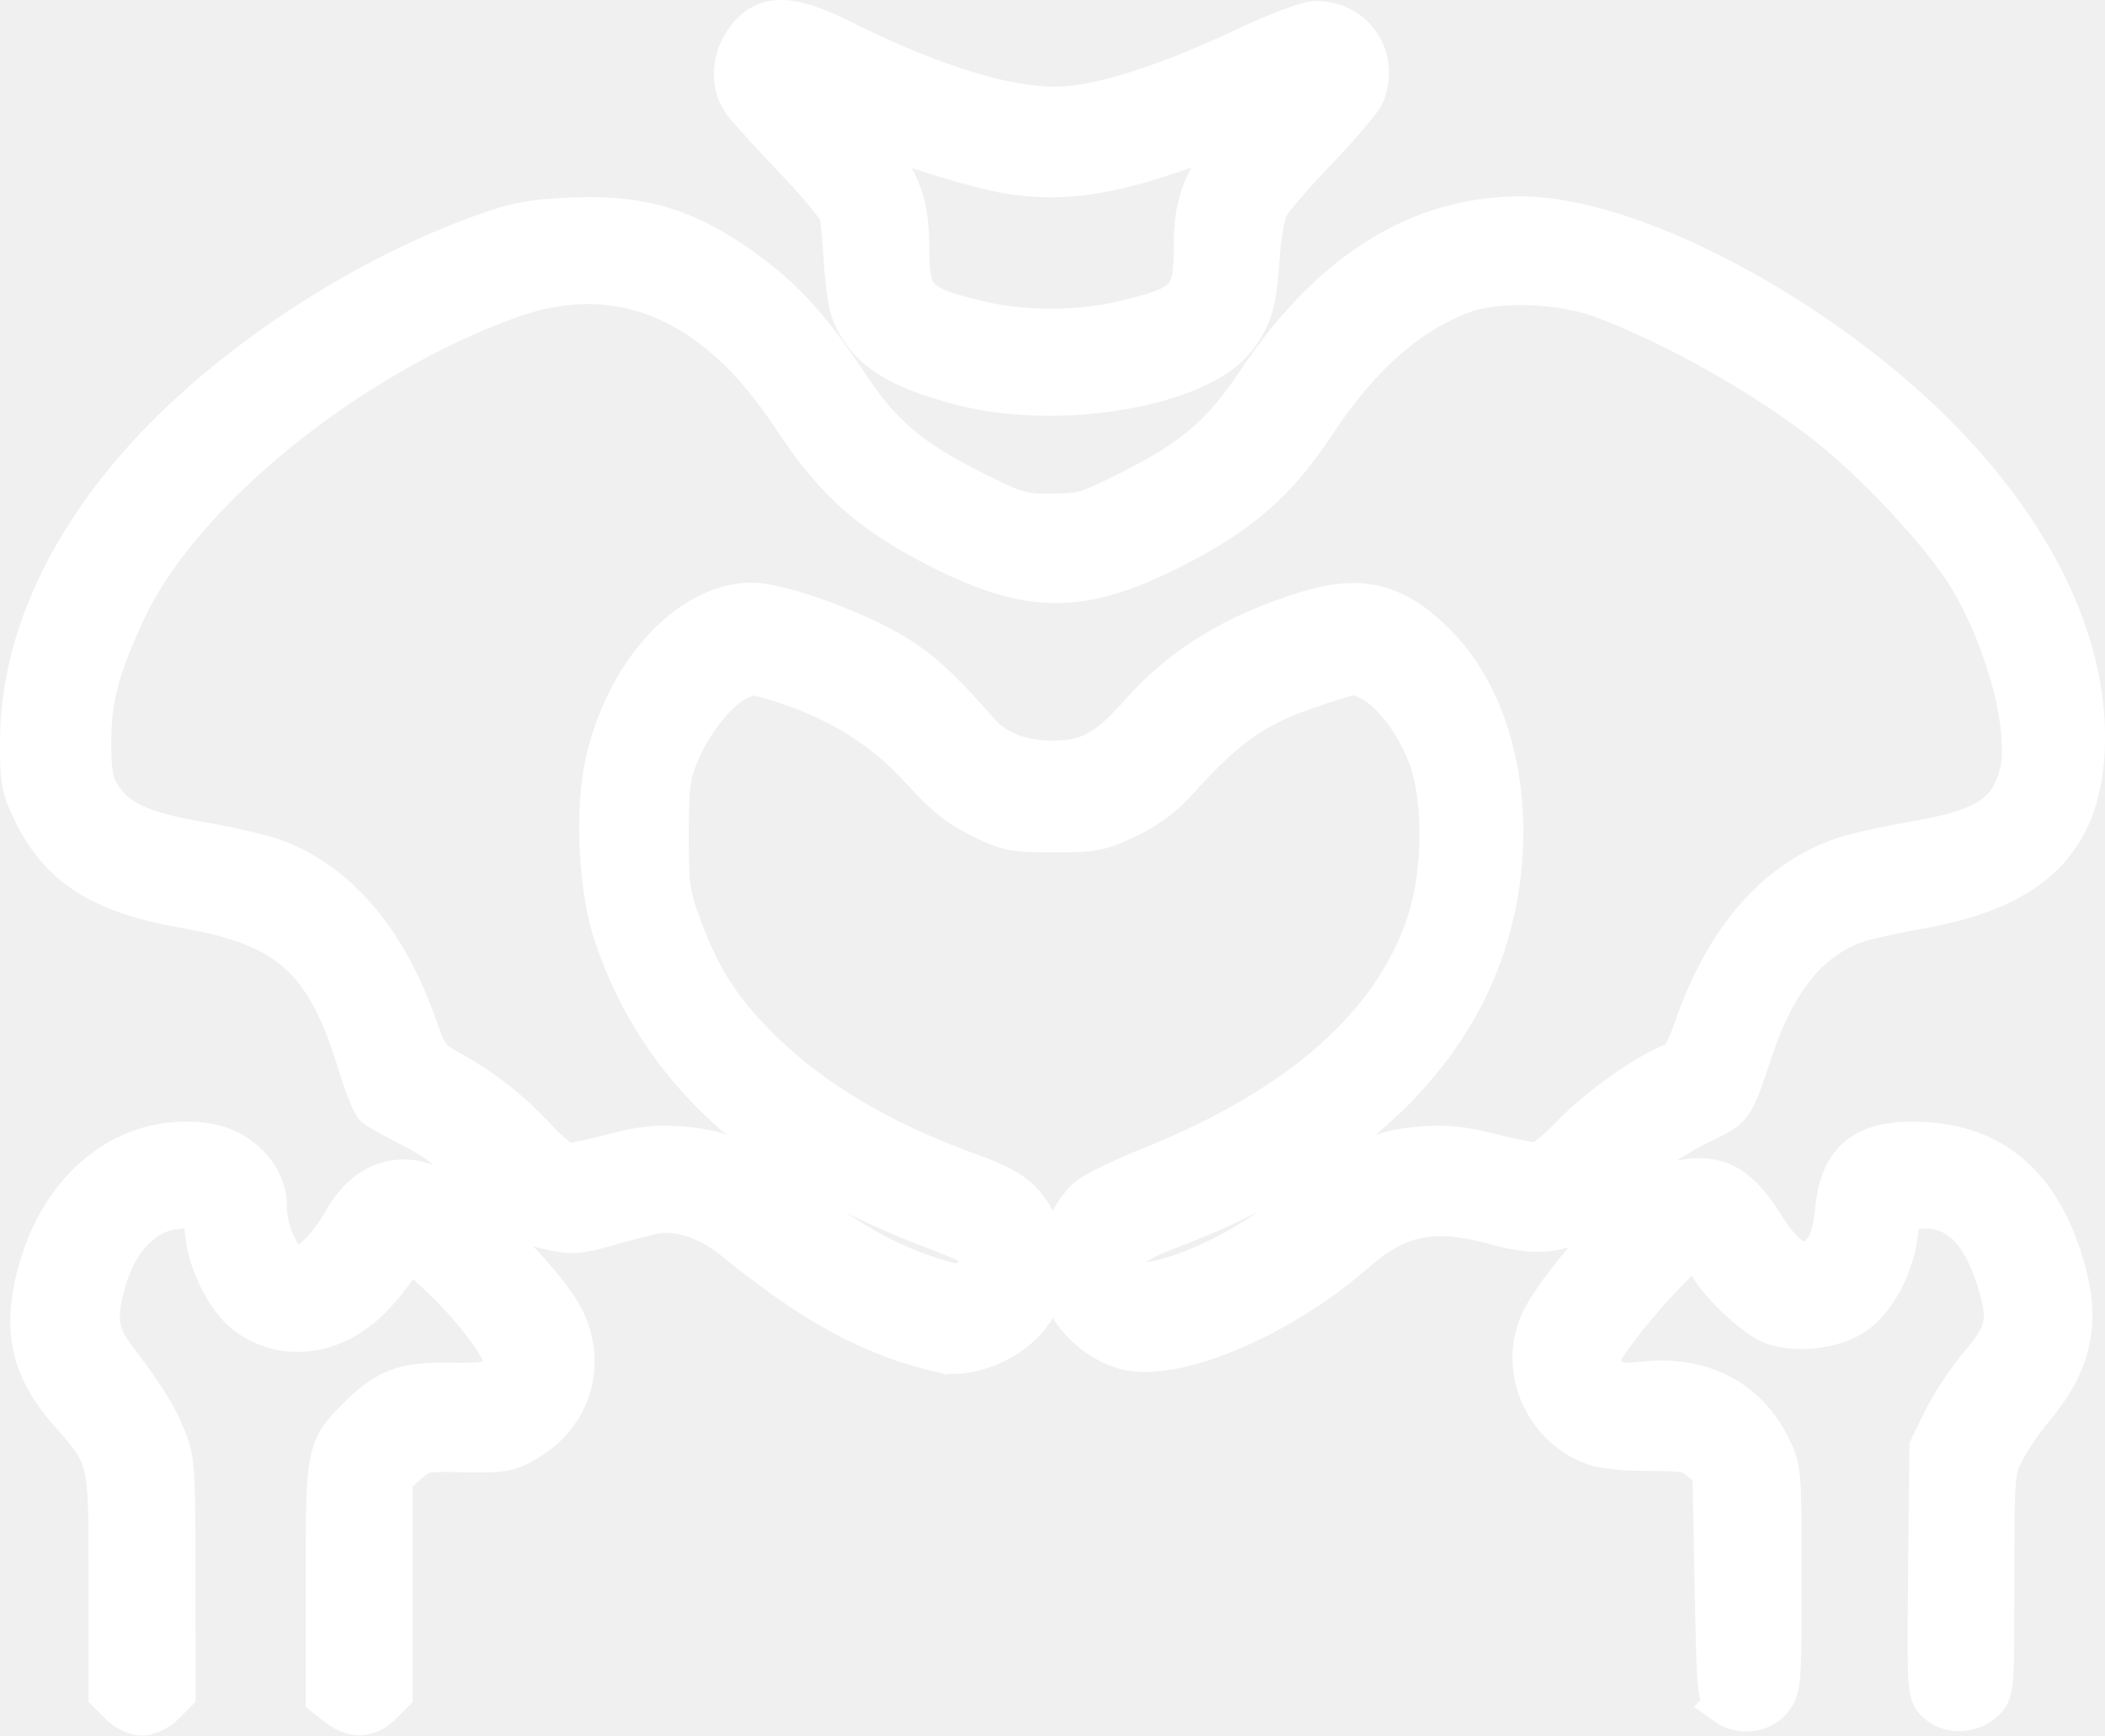
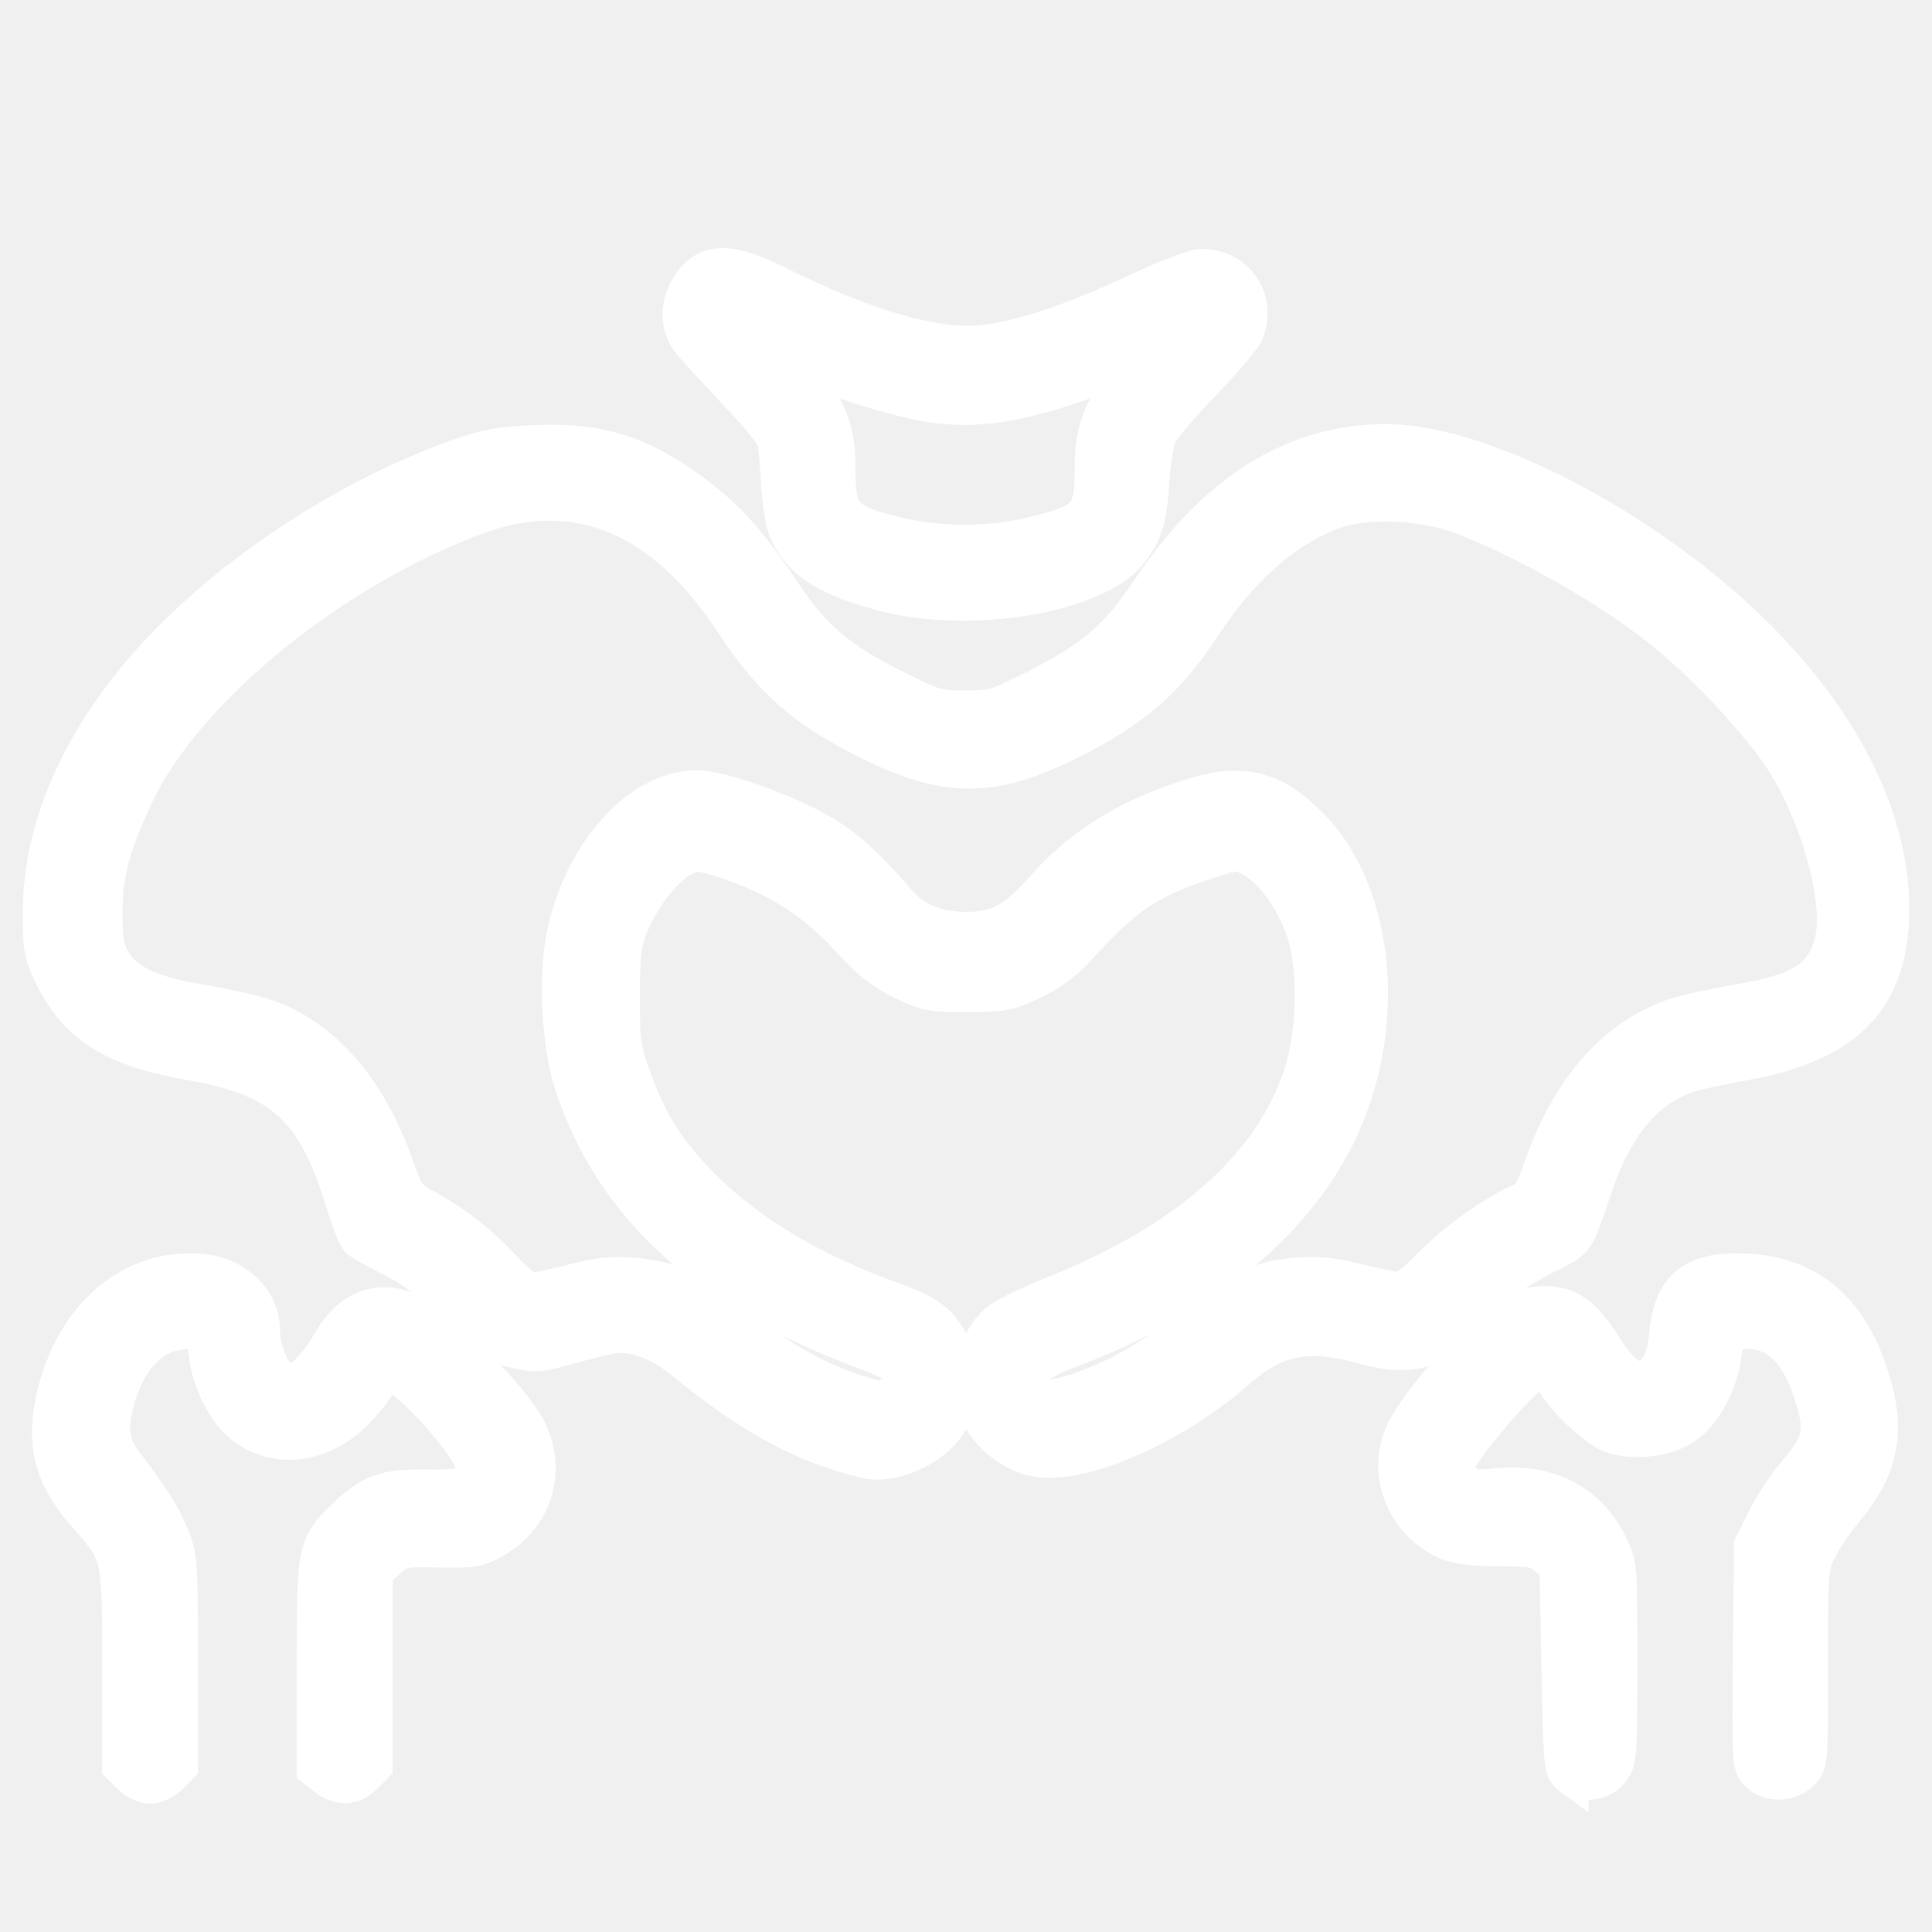
- <svg xmlns="http://www.w3.org/2000/svg" width="50.123mm" height="41.332mm" viewBox="0 0 50.123 41.332" version="1.1" id="svg5" xml:space="preserve">
+ <svg xmlns="http://www.w3.org/2000/svg" width="52.839mm" height="52.839mm" viewBox="0 0 52.839 52.839" version="1.1" id="svg5" xml:space="preserve">
  <defs id="defs2" />
-   <g id="layer1" transform="translate(-175.0018,1.193546)">
-     <path style="fill:#ffffff;stroke:#ffffff" d="m 177.865,39.385 -0.254,-0.254 v -2.644 c 0,-3.034 0.019,-2.954 -0.977,-4.096 -0.869,-0.997 -1.074,-1.9 -0.729,-3.223 0.552,-2.12 2.154,-3.372 3.991,-3.119 0.793,0.109 1.435,0.764 1.436,1.466 10e-4,0.711 0.399,1.478 0.767,1.478 0.256,0 0.754,-0.499 1.087,-1.09 0.508,-0.9 1.26,-1.198 2.102,-0.833 0.733,0.317 2.74,2.339 3.136,3.159 0.519,1.075 0.158,2.266 -0.872,2.872 -0.448,0.263 -0.559,0.283 -1.495,0.265 -0.992,-0.02 -1.018,-0.014 -1.369,0.295 l -0.359,0.315 v 2.578 2.578 l -0.254,0.254 c -0.31,0.31 -0.663,0.324 -1.024,0.039 l -0.272,-0.214 V 36.475 c 0,-3.087 0.014,-3.162 0.742,-3.889 0.7,-0.699 1.105,-0.849 2.224,-0.827 1.036,0.021 1.271,-0.08 1.271,-0.542 0,-0.325 -0.79,-1.354 -1.629,-2.123 l -0.687,-0.629 -0.196,0.382 c -0.108,0.21 -0.419,0.605 -0.692,0.878 -0.884,0.884 -2.069,1.028 -2.947,0.359 -0.449,-0.343 -0.882,-1.196 -0.953,-1.878 -0.068,-0.66 -0.141,-0.713 -0.831,-0.611 -0.661,0.098 -1.249,0.699 -1.525,1.559 -0.3,0.934 -0.269,1.386 0.132,1.921 0.767,1.022 1.008,1.403 1.232,1.946 0.224,0.544 0.235,0.699 0.237,3.34 l 0.002,2.769 -0.254,0.254 c -0.14,0.14 -0.374,0.254 -0.521,0.254 -0.147,0 -0.382,-0.114 -0.521,-0.254 z m 38.239,0.004 c -0.187,-0.137 -0.204,-0.326 -0.252,-2.851 l -0.052,-2.705 -0.29,-0.249 c -0.262,-0.225 -0.383,-0.249 -1.269,-0.249 -0.652,0 -1.108,-0.054 -1.364,-0.161 -1.104,-0.461 -1.653,-1.743 -1.206,-2.814 0.368,-0.88 2.176,-2.878 2.992,-3.307 0.171,-0.09 0.523,-0.164 0.783,-0.164 0.62,-0.002 1.023,0.288 1.545,1.115 0.594,0.94 1.056,1.119 1.468,0.567 0.124,-0.167 0.222,-0.512 0.258,-0.911 0.112,-1.239 0.69,-1.699 2.055,-1.636 1.757,0.081 2.875,1.1 3.41,3.109 0.329,1.237 0.103,2.165 -0.786,3.218 -0.239,0.283 -0.546,0.735 -0.682,1.004 -0.243,0.479 -0.248,0.549 -0.248,3.111 0,2.606 -0.001,2.622 -0.239,2.846 -0.307,0.288 -0.828,0.295 -1.109,0.013 -0.204,-0.204 -0.21,-0.307 -0.181,-3.126 l 0.03,-2.915 0.33,-0.672 c 0.182,-0.369 0.565,-0.948 0.852,-1.286 0.646,-0.762 0.715,-1.076 0.434,-1.992 -0.39,-1.276 -0.99,-1.832 -1.903,-1.766 l -0.437,0.032 -0.075,0.601 c -0.096,0.774 -0.533,1.576 -1.041,1.912 -0.47,0.311 -1.315,0.413 -1.878,0.227 -0.449,-0.148 -1.403,-1.064 -1.598,-1.534 -0.075,-0.18 -0.179,-0.328 -0.233,-0.328 -0.318,0 -2.358,2.354 -2.358,2.72 0,0.096 0.096,0.269 0.212,0.386 0.189,0.189 0.291,0.205 0.915,0.143 1.331,-0.131 2.395,0.42 2.946,1.525 0.266,0.535 0.268,0.547 0.268,3.138 0,2.475 -0.01,2.614 -0.214,2.874 -0.244,0.31 -0.75,0.369 -1.084,0.126 z m -18.701,-8.396 c -1.645,-0.386 -3.039,-1.144 -4.902,-2.666 -0.611,-0.499 -1.339,-0.744 -1.9,-0.638 -0.181,0.034 -0.688,0.164 -1.125,0.288 -0.718,0.204 -0.852,0.213 -1.38,0.095 -0.535,-0.12 -0.665,-0.211 -1.53,-1.077 -0.705,-0.705 -1.142,-1.046 -1.717,-1.34 -0.425,-0.217 -0.83,-0.442 -0.901,-0.501 -0.071,-0.059 -0.252,-0.509 -0.401,-1 -0.767,-2.514 -1.638,-3.304 -4.121,-3.738 -2.031,-0.355 -3.016,-0.991 -3.658,-2.359 -0.246,-0.525 -0.274,-0.7 -0.264,-1.672 0.022,-2.325 1.155,-4.765 3.216,-6.931 2.034,-2.138 4.996,-4.052 7.832,-5.064 0.767,-0.274 1.129,-0.34 2.067,-0.381 1.714,-0.074 2.82,0.28 4.259,1.362 0.843,0.633 1.465,1.334 2.285,2.575 0.813,1.23 1.484,1.802 3.015,2.571 1.021,0.513 1.129,0.544 1.862,0.544 0.733,0 0.841,-0.032 1.862,-0.544 1.536,-0.772 2.201,-1.34 3.046,-2.606 1.747,-2.616 3.832,-3.924 6.264,-3.928 2.663,-0.005 7.231,2.44 10.075,5.394 2.258,2.344 3.436,4.914 3.333,7.269 -0.095,2.177 -1.253,3.304 -3.877,3.776 -0.615,0.111 -1.28,0.254 -1.479,0.319 -1.153,0.377 -1.968,1.352 -2.533,3.032 -0.493,1.464 -0.432,1.377 -1.228,1.77 -0.889,0.439 -1.548,0.937 -2.008,1.517 -0.795,1.002 -1.585,1.256 -2.826,0.908 -1.505,-0.422 -2.375,-0.259 -3.393,0.636 -1.739,1.529 -4.202,2.594 -5.404,2.336 -0.583,-0.125 -1.198,-0.616 -1.458,-1.165 -0.355,-0.748 -0.136,-1.839 0.486,-2.42 0.142,-0.133 0.817,-0.464 1.499,-0.737 3.562,-1.422 5.802,-3.403 6.6,-5.835 0.38,-1.158 0.406,-2.883 0.059,-3.884 -0.284,-0.82 -0.875,-1.62 -1.393,-1.887 -0.384,-0.198 -0.39,-0.198 -1.085,0.025 -1.679,0.537 -2.278,0.938 -3.619,2.421 -0.281,0.311 -0.692,0.606 -1.137,0.817 -0.64,0.303 -0.782,0.33 -1.733,0.33 -0.963,0 -1.084,-0.024 -1.73,-0.342 -0.524,-0.258 -0.866,-0.532 -1.393,-1.116 -0.944,-1.046 -2.067,-1.731 -3.569,-2.177 -0.464,-0.138 -0.534,-0.134 -0.884,0.046 -0.472,0.243 -1.084,1.03 -1.385,1.78 -0.195,0.485 -0.228,0.766 -0.227,1.912 8.2e-4,1.24 0.025,1.408 0.314,2.188 0.449,1.208 0.91,1.933 1.811,2.843 1.225,1.239 2.932,2.262 5.038,3.02 1.023,0.368 1.334,0.611 1.64,1.279 0.329,0.719 0.275,1.421 -0.158,2.038 -0.453,0.645 -1.459,1.075 -2.142,0.914 z m 0.78,-1.798 c 0.147,-0.147 0.191,-0.282 0.143,-0.439 -0.098,-0.324 -0.1,-0.326 -1.175,-0.738 -4.026,-1.545 -6.453,-3.792 -7.511,-6.953 -0.366,-1.094 -0.458,-2.95 -0.202,-4.099 0.474,-2.131 1.989,-3.784 3.469,-3.784 0.619,-1.13e-4 2.273,0.58 3.252,1.14 0.701,0.401 1.159,0.814 2.153,1.94 0.391,0.443 0.997,0.683 1.727,0.683 0.89,0 1.325,-0.238 2.169,-1.188 0.966,-1.087 2.226,-1.853 3.899,-2.37 1.315,-0.406 2.126,-0.198 3.101,0.796 1.793,1.828 2.089,5.443 0.675,8.247 -1.213,2.405 -3.636,4.336 -7.069,5.633 -0.964,0.364 -1.23,0.636 -1.015,1.038 0.173,0.322 0.536,0.341 1.321,0.068 1.017,-0.354 1.939,-0.892 2.993,-1.747 1.138,-0.923 1.764,-1.219 2.741,-1.292 0.571,-0.043 0.959,-0.004 1.621,0.163 0.478,0.121 0.972,0.22 1.098,0.22 0.146,0 0.465,-0.245 0.885,-0.68 0.615,-0.638 1.765,-1.453 2.371,-1.682 0.213,-0.08 0.325,-0.265 0.552,-0.911 0.736,-2.096 1.941,-3.465 3.521,-4.002 0.284,-0.096 1.036,-0.263 1.67,-0.371 1.697,-0.288 2.272,-0.65 2.528,-1.593 0.276,-1.018 -0.276,-3.17 -1.212,-4.731 -0.597,-0.996 -2.202,-2.722 -3.398,-3.656 -1.489,-1.162 -3.615,-2.361 -5.323,-3 -0.996,-0.373 -2.53,-0.423 -3.359,-0.109 -1.306,0.494 -2.449,1.509 -3.508,3.117 -0.909,1.38 -1.801,2.154 -3.428,2.972 -2.121,1.067 -3.333,1.067 -5.455,0 -1.662,-0.836 -2.525,-1.602 -3.532,-3.135 -1.847,-2.81 -4.155,-3.777 -6.763,-2.835 -3.846,1.39 -7.81,4.608 -9.128,7.411 -0.635,1.351 -0.838,2.103 -0.842,3.126 -0.003,0.756 0.036,0.998 0.208,1.291 0.355,0.605 0.982,0.909 2.35,1.139 0.664,0.112 1.461,0.292 1.769,0.401 1.511,0.531 2.704,1.912 3.424,3.963 0.271,0.772 0.299,0.809 0.862,1.124 0.772,0.432 1.4,0.931 2.029,1.613 0.284,0.308 0.61,0.562 0.723,0.565 0.114,0.003 0.601,-0.099 1.082,-0.226 0.681,-0.18 1.043,-0.218 1.627,-0.174 0.976,0.074 1.602,0.369 2.741,1.292 1.038,0.842 1.966,1.387 2.953,1.736 0.852,0.301 0.998,0.305 1.266,0.037 z M 197.912,7.966 c -1.58,-0.408 -2.295,-0.888 -2.627,-1.762 -0.065,-0.17 -0.14,-0.704 -0.169,-1.188 -0.028,-0.484 -0.073,-0.985 -0.099,-1.113 -0.026,-0.128 -0.502,-0.71 -1.058,-1.292 -0.556,-0.582 -1.113,-1.193 -1.238,-1.357 -0.284,-0.373 -0.295,-0.934 -0.026,-1.375 0.445,-0.73 1.039,-0.758 2.331,-0.112 2.281,1.141 4.154,1.694 5.393,1.592 0.993,-0.082 2.472,-0.567 4.173,-1.369 0.824,-0.388 1.539,-0.66 1.736,-0.66 0.909,0 1.481,0.84 1.155,1.698 -0.055,0.145 -0.561,0.743 -1.123,1.329 -0.562,0.585 -1.092,1.202 -1.177,1.37 -0.085,0.168 -0.181,0.724 -0.213,1.236 -0.064,1.027 -0.169,1.384 -0.552,1.887 -0.875,1.147 -4.188,1.715 -6.506,1.116 z m 3.862,-1.504 c 1.531,-0.367 1.676,-0.522 1.676,-1.797 0,-0.978 0.199,-1.531 0.834,-2.316 l 0.519,-0.642 -0.548,0.218 c -2.391,0.953 -3.662,1.21 -5.067,1.023 -0.781,-0.104 -2.544,-0.642 -3.525,-1.075 l -0.396,-0.175 0.523,0.646 c 0.639,0.789 0.838,1.341 0.838,2.321 0,1.264 0.149,1.428 1.627,1.792 1.079,0.265 2.426,0.267 3.519,0.005 z" id="path6" />
+   <g id="layer1" transform="translate(-148.5824,27.61294)">
+     <path style="fill:#ffffff;stroke:#ffffff;stroke-width:1.029" d="m 152.152,20.94 -0.261,-0.261 v -2.722 c 0,-3.123 0.02,-3.041 -1.006,-4.216 -0.895,-1.026 -1.105,-1.956 -0.751,-3.317 0.568,-2.182 2.217,-3.471 4.108,-3.211 0.817,0.112 1.477,0.786 1.479,1.509 8.9e-4,0.731 0.411,1.521 0.789,1.521 0.263,0 0.776,-0.514 1.119,-1.122 0.523,-0.926 1.297,-1.233 2.164,-0.858 0.754,0.326 2.82,2.408 3.228,3.252 0.535,1.107 0.162,2.333 -0.898,2.956 -0.461,0.271 -0.576,0.291 -1.539,0.272 -1.021,-0.02 -1.047,-0.014 -1.41,0.304 l -0.369,0.324 v 2.653 2.653 l -0.261,0.261 c -0.319,0.319 -0.682,0.333 -1.054,0.041 L 157.21,20.76 v -2.815 c 0,-3.177 0.015,-3.254 0.764,-4.003 0.72,-0.719 1.137,-0.874 2.289,-0.851 1.066,0.021 1.309,-0.082 1.309,-0.558 0,-0.335 -0.813,-1.394 -1.677,-2.186 l -0.707,-0.648 -0.202,0.394 c -0.111,0.216 -0.431,0.623 -0.712,0.904 -0.91,0.91 -2.13,1.059 -3.034,0.37 -0.463,-0.353 -0.908,-1.231 -0.98,-1.933 -0.07,-0.679 -0.145,-0.734 -0.855,-0.628 -0.68,0.101 -1.285,0.719 -1.57,1.605 -0.309,0.961 -0.277,1.427 0.136,1.978 0.79,1.052 1.038,1.444 1.268,2.003 0.231,0.56 0.242,0.72 0.244,3.438 l 0.002,2.851 -0.261,0.261 c -0.144,0.144 -0.385,0.261 -0.537,0.261 -0.152,0 -0.393,-0.118 -0.537,-0.261 z m 39.362,0.004 c -0.193,-0.141 -0.21,-0.335 -0.26,-2.935 l -0.053,-2.784 -0.298,-0.257 c -0.27,-0.232 -0.395,-0.257 -1.307,-0.257 -0.671,0 -1.141,-0.055 -1.404,-0.165 -1.136,-0.475 -1.701,-1.794 -1.241,-2.897 0.378,-0.906 2.239,-2.963 3.08,-3.404 0.176,-0.092 0.538,-0.168 0.806,-0.169 0.638,-0.002 1.053,0.297 1.59,1.148 0.611,0.968 1.087,1.152 1.511,0.583 0.128,-0.171 0.229,-0.527 0.266,-0.938 0.116,-1.276 0.71,-1.749 2.115,-1.684 1.809,0.083 2.959,1.132 3.51,3.201 0.339,1.273 0.106,2.229 -0.809,3.313 -0.246,0.291 -0.562,0.757 -0.702,1.034 -0.25,0.493 -0.255,0.565 -0.255,3.202 0,2.682 -8.8e-4,2.699 -0.246,2.929 -0.316,0.297 -0.852,0.303 -1.141,0.014 -0.21,-0.21 -0.216,-0.316 -0.186,-3.218 l 0.031,-3.001 0.34,-0.692 c 0.187,-0.38 0.582,-0.976 0.877,-1.324 0.665,-0.784 0.736,-1.107 0.447,-2.051 -0.402,-1.313 -1.019,-1.886 -1.958,-1.818 l -0.45,0.033 -0.077,0.618 c -0.099,0.796 -0.549,1.622 -1.072,1.968 -0.483,0.32 -1.353,0.425 -1.934,0.233 -0.462,-0.152 -1.444,-1.096 -1.645,-1.579 -0.077,-0.185 -0.185,-0.337 -0.24,-0.337 -0.327,0 -2.428,2.423 -2.428,2.8 0,0.098 0.098,0.277 0.219,0.397 0.194,0.194 0.299,0.211 0.942,0.147 1.37,-0.135 2.466,0.432 3.033,1.57 0.274,0.55 0.275,0.563 0.275,3.23 0,2.548 -0.011,2.691 -0.22,2.958 -0.251,0.32 -0.773,0.38 -1.116,0.13 z m -19.25,-8.643 c -1.694,-0.397 -3.128,-1.177 -5.046,-2.744 -0.628,-0.514 -1.378,-0.766 -1.955,-0.657 -0.187,0.035 -0.708,0.168 -1.158,0.296 -0.739,0.21 -0.877,0.219 -1.421,0.098 -0.551,-0.123 -0.684,-0.217 -1.575,-1.109 -0.725,-0.726 -1.175,-1.077 -1.768,-1.379 -0.437,-0.223 -0.855,-0.455 -0.928,-0.516 -0.073,-0.061 -0.259,-0.524 -0.413,-1.029 -0.789,-2.587 -1.686,-3.401 -4.242,-3.848 -2.09,-0.366 -3.105,-1.02 -3.765,-2.428 -0.253,-0.541 -0.282,-0.721 -0.272,-1.721 0.023,-2.393 1.189,-4.904 3.311,-7.134 2.094,-2.2 5.142,-4.171 8.062,-5.212 0.79,-0.282 1.163,-0.35 2.128,-0.392 1.764,-0.076 2.903,0.288 4.384,1.402 0.867,0.652 1.508,1.373 2.352,2.651 0.837,1.267 1.528,1.855 3.103,2.647 1.051,0.528 1.162,0.56 1.916,0.56 0.754,0 0.866,-0.033 1.916,-0.56 1.581,-0.794 2.265,-1.379 3.135,-2.682 1.798,-2.693 3.945,-4.039 6.448,-4.044 2.741,-0.005 7.443,2.512 10.371,5.552 2.324,2.413 3.537,5.058 3.431,7.483 -0.098,2.241 -1.289,3.401 -3.99,3.887 -0.633,0.114 -1.318,0.262 -1.523,0.329 -1.187,0.388 -2.026,1.392 -2.608,3.121 -0.507,1.507 -0.445,1.417 -1.264,1.822 -0.915,0.452 -1.594,0.965 -2.067,1.562 -0.818,1.032 -1.632,1.293 -2.909,0.935 -1.549,-0.435 -2.445,-0.267 -3.493,0.654 -1.79,1.574 -4.325,2.67 -5.563,2.405 -0.6,-0.129 -1.233,-0.634 -1.501,-1.199 -0.365,-0.77 -0.14,-1.893 0.501,-2.491 0.147,-0.137 0.841,-0.478 1.543,-0.759 3.666,-1.464 5.972,-3.503 6.793,-6.006 0.391,-1.192 0.418,-2.968 0.061,-3.998 -0.293,-0.844 -0.901,-1.667 -1.434,-1.942 -0.395,-0.204 -0.402,-0.204 -1.117,0.025 -1.729,0.553 -2.345,0.966 -3.726,2.492 -0.289,0.32 -0.712,0.623 -1.17,0.841 -0.658,0.312 -0.805,0.34 -1.784,0.34 -0.992,0 -1.116,-0.025 -1.781,-0.352 -0.539,-0.265 -0.891,-0.547 -1.434,-1.149 -0.971,-1.077 -2.128,-1.782 -3.674,-2.241 -0.478,-0.142 -0.55,-0.138 -0.91,0.048 -0.485,0.25 -1.115,1.06 -1.425,1.833 -0.2,0.499 -0.235,0.788 -0.234,1.968 8.3e-4,1.277 0.026,1.45 0.324,2.252 0.462,1.243 0.937,1.989 1.864,2.927 1.261,1.275 3.018,2.329 5.186,3.109 1.053,0.379 1.374,0.629 1.689,1.317 0.339,0.741 0.283,1.463 -0.163,2.098 -0.466,0.664 -1.502,1.106 -2.205,0.941 z m 0.803,-1.85 c 0.151,-0.151 0.197,-0.29 0.148,-0.452 -0.101,-0.333 -0.103,-0.335 -1.21,-0.76 -4.144,-1.591 -6.642,-3.903 -7.731,-7.157 -0.377,-1.127 -0.471,-3.037 -0.208,-4.219 0.488,-2.194 2.047,-3.895 3.57,-3.895 0.637,-1.16e-4 2.34,0.597 3.347,1.173 0.722,0.413 1.193,0.838 2.216,1.997 0.403,0.456 1.027,0.703 1.777,0.703 0.917,0 1.364,-0.245 2.233,-1.222 0.995,-1.119 2.292,-1.908 4.014,-2.439 1.353,-0.418 2.188,-0.204 3.192,0.819 1.846,1.881 2.15,5.602 0.694,8.489 -1.248,2.475 -3.743,4.463 -7.276,5.798 -0.993,0.375 -1.267,0.655 -1.045,1.069 0.178,0.332 0.551,0.351 1.36,0.07 1.047,-0.364 1.996,-0.918 3.081,-1.798 1.172,-0.95 1.816,-1.254 2.821,-1.33 0.588,-0.044 0.988,-0.004 1.668,0.168 0.492,0.124 1.001,0.226 1.13,0.226 0.15,0 0.479,-0.253 0.911,-0.7 0.633,-0.656 1.817,-1.496 2.441,-1.731 0.22,-0.083 0.335,-0.273 0.568,-0.937 0.757,-2.158 1.997,-3.567 3.625,-4.119 0.293,-0.099 1.066,-0.271 1.719,-0.382 1.747,-0.296 2.339,-0.669 2.602,-1.639 0.284,-1.048 -0.284,-3.263 -1.248,-4.87 -0.615,-1.025 -2.267,-2.802 -3.498,-3.763 -1.532,-1.196 -3.721,-2.43 -5.479,-3.088 -1.026,-0.384 -2.604,-0.435 -3.458,-0.113 -1.345,0.508 -2.521,1.553 -3.611,3.209 -0.935,1.42 -1.854,2.217 -3.528,3.059 -2.184,1.099 -3.431,1.099 -5.615,0 -1.711,-0.861 -2.599,-1.649 -3.636,-3.227 -1.901,-2.892 -4.277,-3.888 -6.961,-2.918 -3.959,1.431 -8.039,4.743 -9.396,7.629 -0.654,1.391 -0.862,2.164 -0.867,3.218 -0.002,0.778 0.037,1.027 0.214,1.328 0.366,0.622 1.011,0.935 2.419,1.172 0.684,0.115 1.504,0.301 1.821,0.412 1.555,0.546 2.783,1.968 3.524,4.079 0.279,0.794 0.308,0.833 0.887,1.157 0.795,0.444 1.441,0.958 2.088,1.66 0.293,0.317 0.628,0.579 0.745,0.582 0.117,0.003 0.618,-0.102 1.114,-0.232 0.701,-0.185 1.073,-0.225 1.675,-0.179 1.005,0.076 1.649,0.38 2.821,1.33 1.069,0.867 2.023,1.428 3.039,1.787 0.877,0.309 1.027,0.314 1.303,0.038 z m -0.28,-21.851 c -1.626,-0.42 -2.362,-0.914 -2.704,-1.813 -0.066,-0.175 -0.144,-0.725 -0.174,-1.223 -0.029,-0.498 -0.075,-1.014 -0.102,-1.146 -0.027,-0.132 -0.517,-0.731 -1.089,-1.33 -0.572,-0.599 -1.146,-1.228 -1.274,-1.397 -0.293,-0.384 -0.303,-0.961 -0.026,-1.415 0.458,-0.751 1.07,-0.78 2.399,-0.115 2.348,1.175 4.276,1.744 5.551,1.638 1.022,-0.084 2.545,-0.584 4.295,-1.409 0.848,-0.4 1.584,-0.68 1.787,-0.68 0.936,0 1.524,0.865 1.189,1.748 -0.057,0.15 -0.577,0.765 -1.156,1.368 -0.579,0.603 -1.124,1.237 -1.212,1.41 -0.087,0.173 -0.186,0.746 -0.219,1.272 -0.066,1.057 -0.173,1.425 -0.569,1.943 -0.9,1.18 -4.311,1.765 -6.697,1.148 z m 3.975,-1.548 c 1.575,-0.378 1.725,-0.538 1.725,-1.85 0,-1.007 0.205,-1.576 0.859,-2.384 l 0.535,-0.661 -0.564,0.225 c -2.461,0.981 -3.77,1.246 -5.216,1.053 -0.804,-0.107 -2.619,-0.661 -3.628,-1.107 l -0.408,-0.18 0.538,0.665 c 0.657,0.813 0.863,1.381 0.863,2.389 0,1.301 0.154,1.47 1.674,1.844 1.111,0.273 2.497,0.275 3.622,0.006 z" id="path6" />
+     <rect style="fill:none;stroke:#000000;stroke-width:0;stroke-linecap:square;stroke-miterlimit:0;stroke-dasharray:none" id="rect1" width="52.839" height="52.839" x="148.582" y="-27.613" ry="1.877" />
  </g>
</svg>
